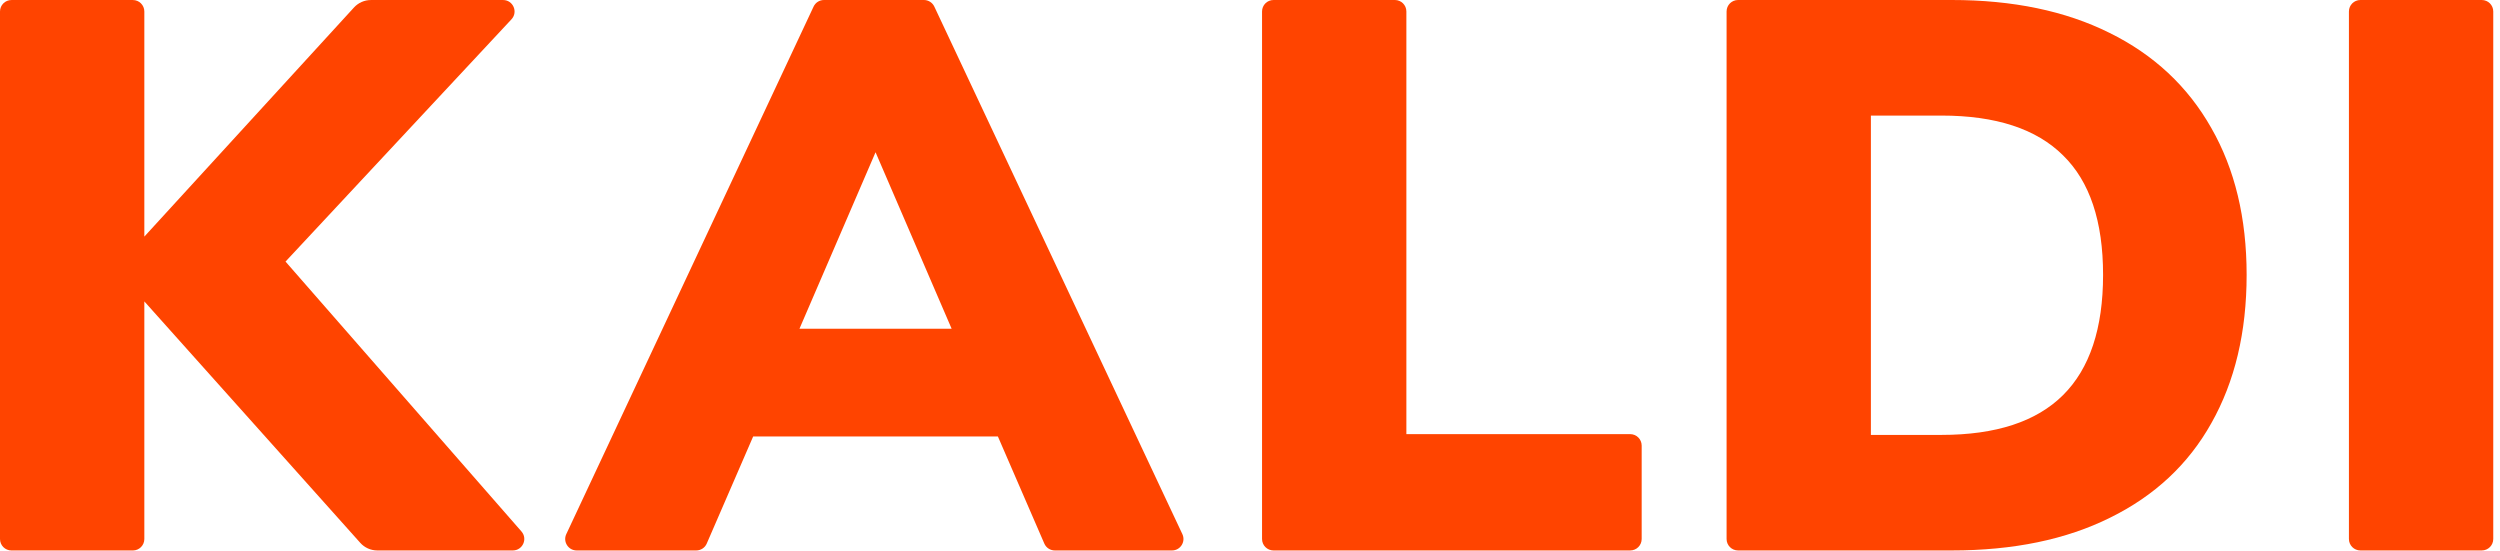
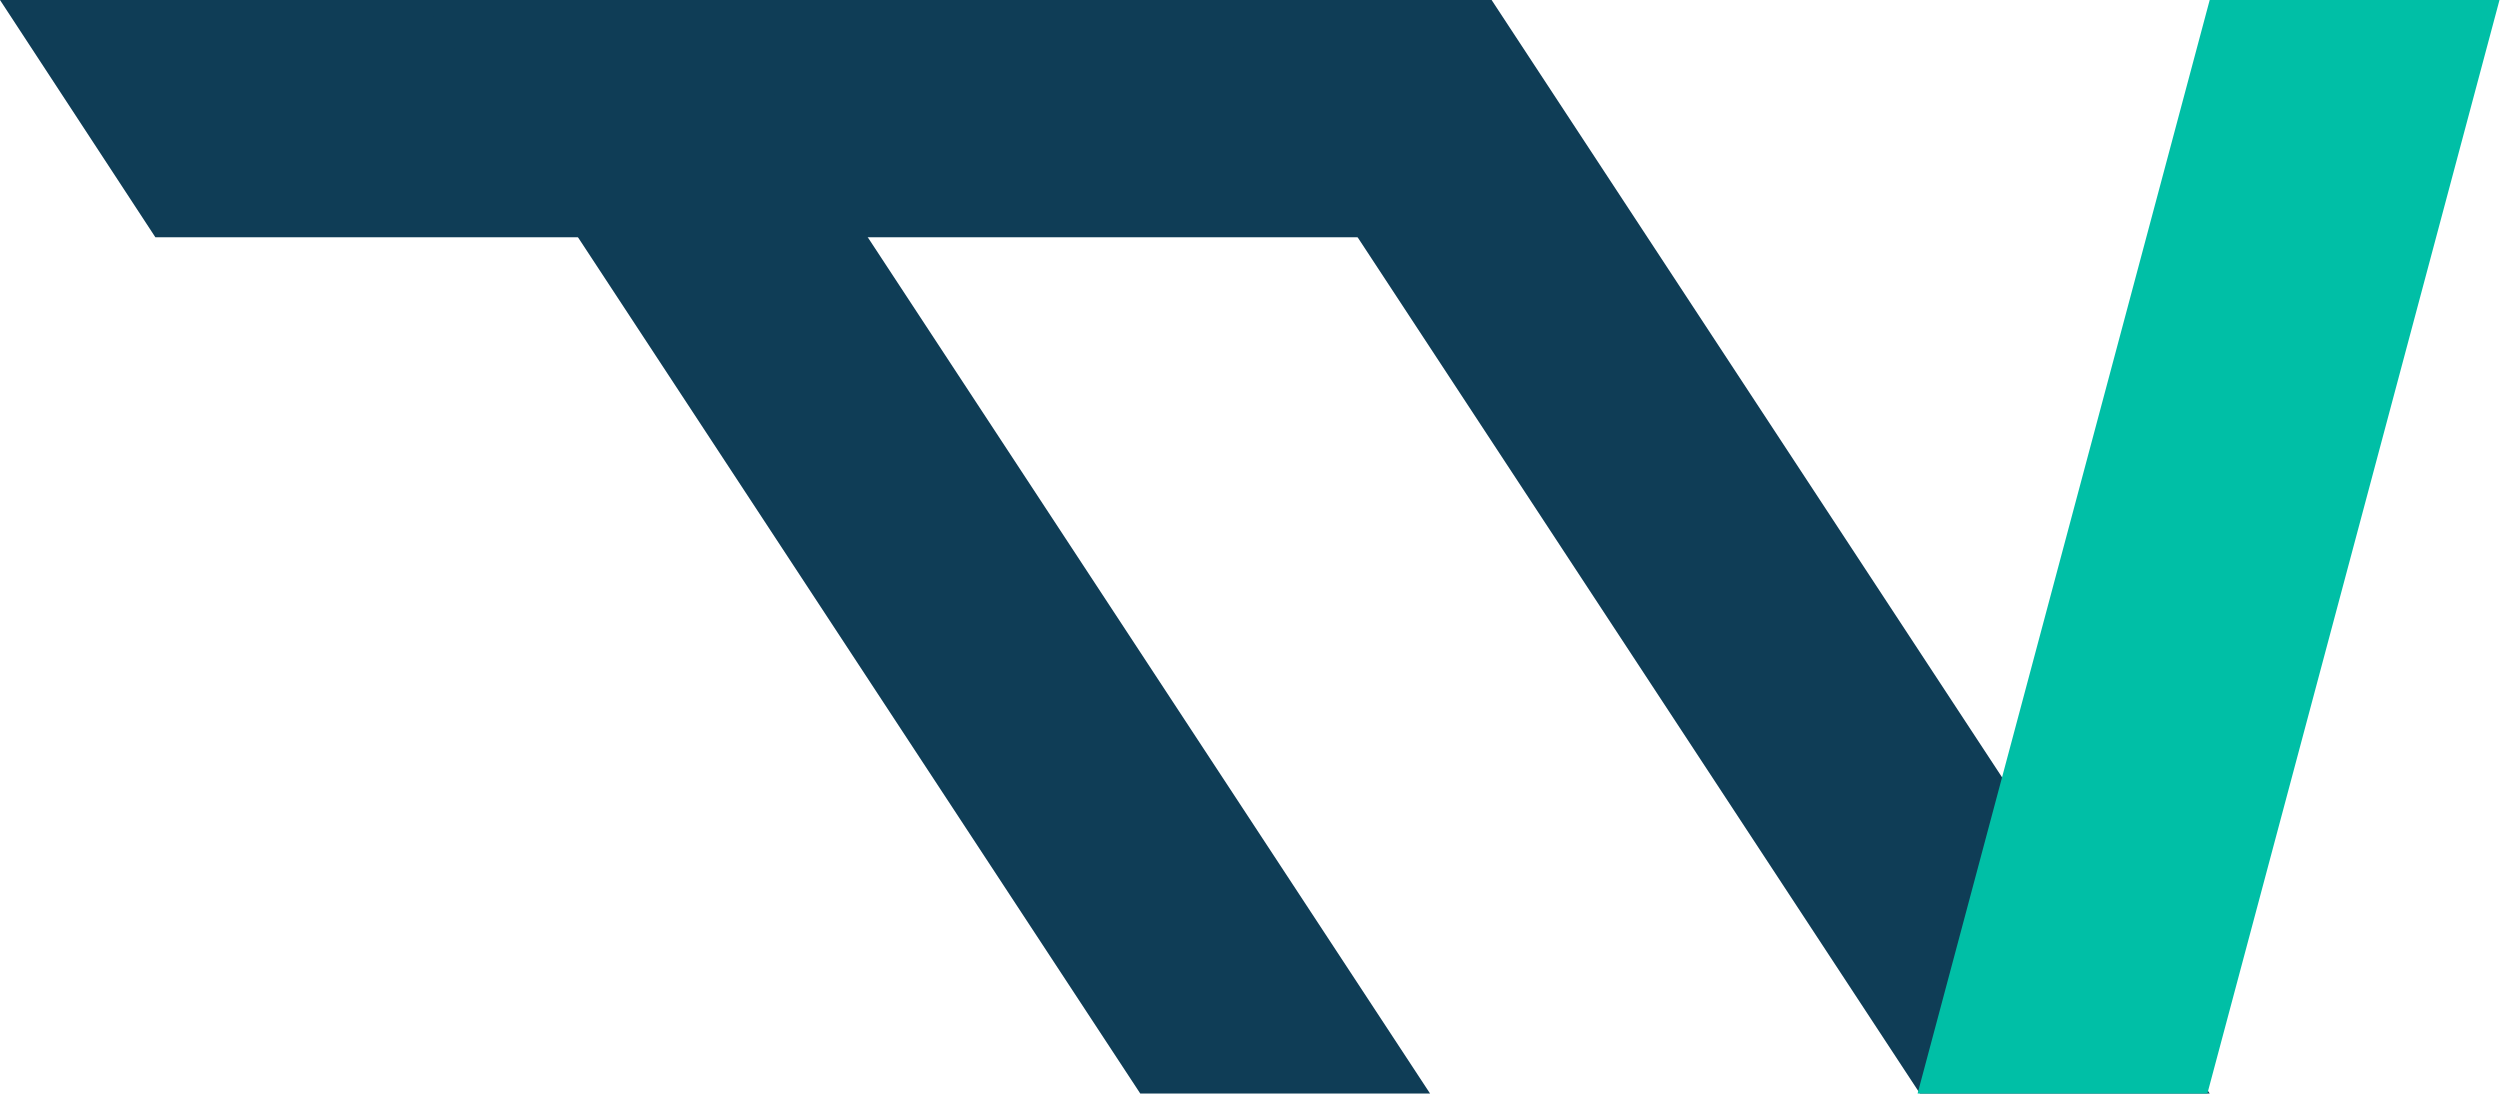
- <svg xmlns="http://www.w3.org/2000/svg" xmlns:xlink="http://www.w3.org/1999/xlink" viewBox="0 0 109 24">
-   <g transform="translate(-1470)">
-     <g style="mix-blend-mode:normal" transform="translate(1470)" fill="#f40">
-       <use xlink:href="#b" style="mix-blend-mode:normal" />
-       <use xlink:href="#c" style="mix-blend-mode:normal" />
-       <use xlink:href="#d" style="mix-blend-mode:normal" />
-       <use xlink:href="#e" style="mix-blend-mode:normal" />
-       <use xlink:href="#f" style="mix-blend-mode:normal" />
-     </g>
+ <svg xmlns="http://www.w3.org/2000/svg" width="100%" height="100%" viewBox="0 0 3334 1459" version="1.1" xml:space="preserve" style="fill-rule:evenodd;clip-rule:evenodd;stroke-linejoin:round;stroke-miterlimit:2;">
+   <g>
+     <path d="M1987.09,0l-1987.09,0l207.223,316.436l1987.1,0l-207.224,-316.436Z" style="fill:#0f3d56;" />
+     <path d="M949.472,0l-386.469,0l957.654,1458.33l386.469,0l-957.654,-1458.33Z" style="fill:#0f3d56;" />
+     <path d="M1989.21,0l-386.469,0l957.654,1458.33l386.469,0l-957.654,-1458.33Z" style="fill:#0f3d56;" />
+     <path d="M2946.86,0l386.469,0l-389.572,1458.33l-386.469,0l389.572,-1458.33Z" style="fill:#00bfa6;" />
  </g>
-   <defs>
-     <path id="b" d="M22.735 23.171c.283.323.053.829-.376.829h-5.907c-.285 0-.556-.121-.745-.333l-9.414-10.526v10.36c0 .276-.224.5-.5.5h-5.293c-.276 0-.5-.224-.5-.5v-23c0-.276.224-.5.5-.5h5.293c.276 0 .5.224.5.5v9.815l9.141-9.99c.19-.207.457-.325.738-.325h5.762c.437 0 .664.521.366.841l-9.851 10.563 10.287 11.767z" />
-     <path id="c" d="M45.991 24c-.199 0-.38-.118-.459-.301l-2.024-4.669h-10.67l-2.024 4.669c-.079.183-.259.301-.459.301h-5.212c-.366 0-.608-.381-.453-.712l10.782-23c.082-.176.259-.288.453-.288h4.358c.194 0 .37.112.453.287l10.815 23c.156.332-.086.713-.452.713h-5.108zm-11.135-9.668h6.635l-3.317-7.694-3.317 7.694z" />
-     <path id="d" d="M55.525 24c-.276 0-.5-.224-.5-.5v-23c0-.276.224-.5.5-.5h5.293c.276 0 .5.224.5.5v18.428h9.759c.276 0 .5.224.5.5v4.072c0 .276-.224.5-.5.5h-15.552z" />
-     <path id="e" d="M75.279.5c0-.276.224-.5.5-.5h9.315c2.667 0 4.959.477 6.874 1.43 1.938.953 3.42 2.338 4.446 4.153 1.026 1.793 1.539 3.926 1.539 6.4 0 2.496-.513 4.652-1.539 6.468-1.003 1.793-2.474 3.166-4.412 4.119-1.915.953-4.218 1.43-6.908 1.43h-9.315c-.276 0-.5-.224-.5-.5v-23zm9.37 18.462c2.371 0 4.138-.579 5.301-1.736 1.163-1.157 1.744-2.905 1.744-5.242 0-2.338-.581-4.074-1.744-5.209-1.163-1.157-2.93-1.736-5.301-1.736h-3.078v13.923h3.078z" />
-     <path id="f" d="M102.913 24c-.276 0-.5-.224-.5-.5v-23c0-.276.224-.5.5-.5h5.293c.276 0 .5.224.5.5v23c0 .276-.224.5-.5.5h-5.293z" />
-   </defs>
</svg>
